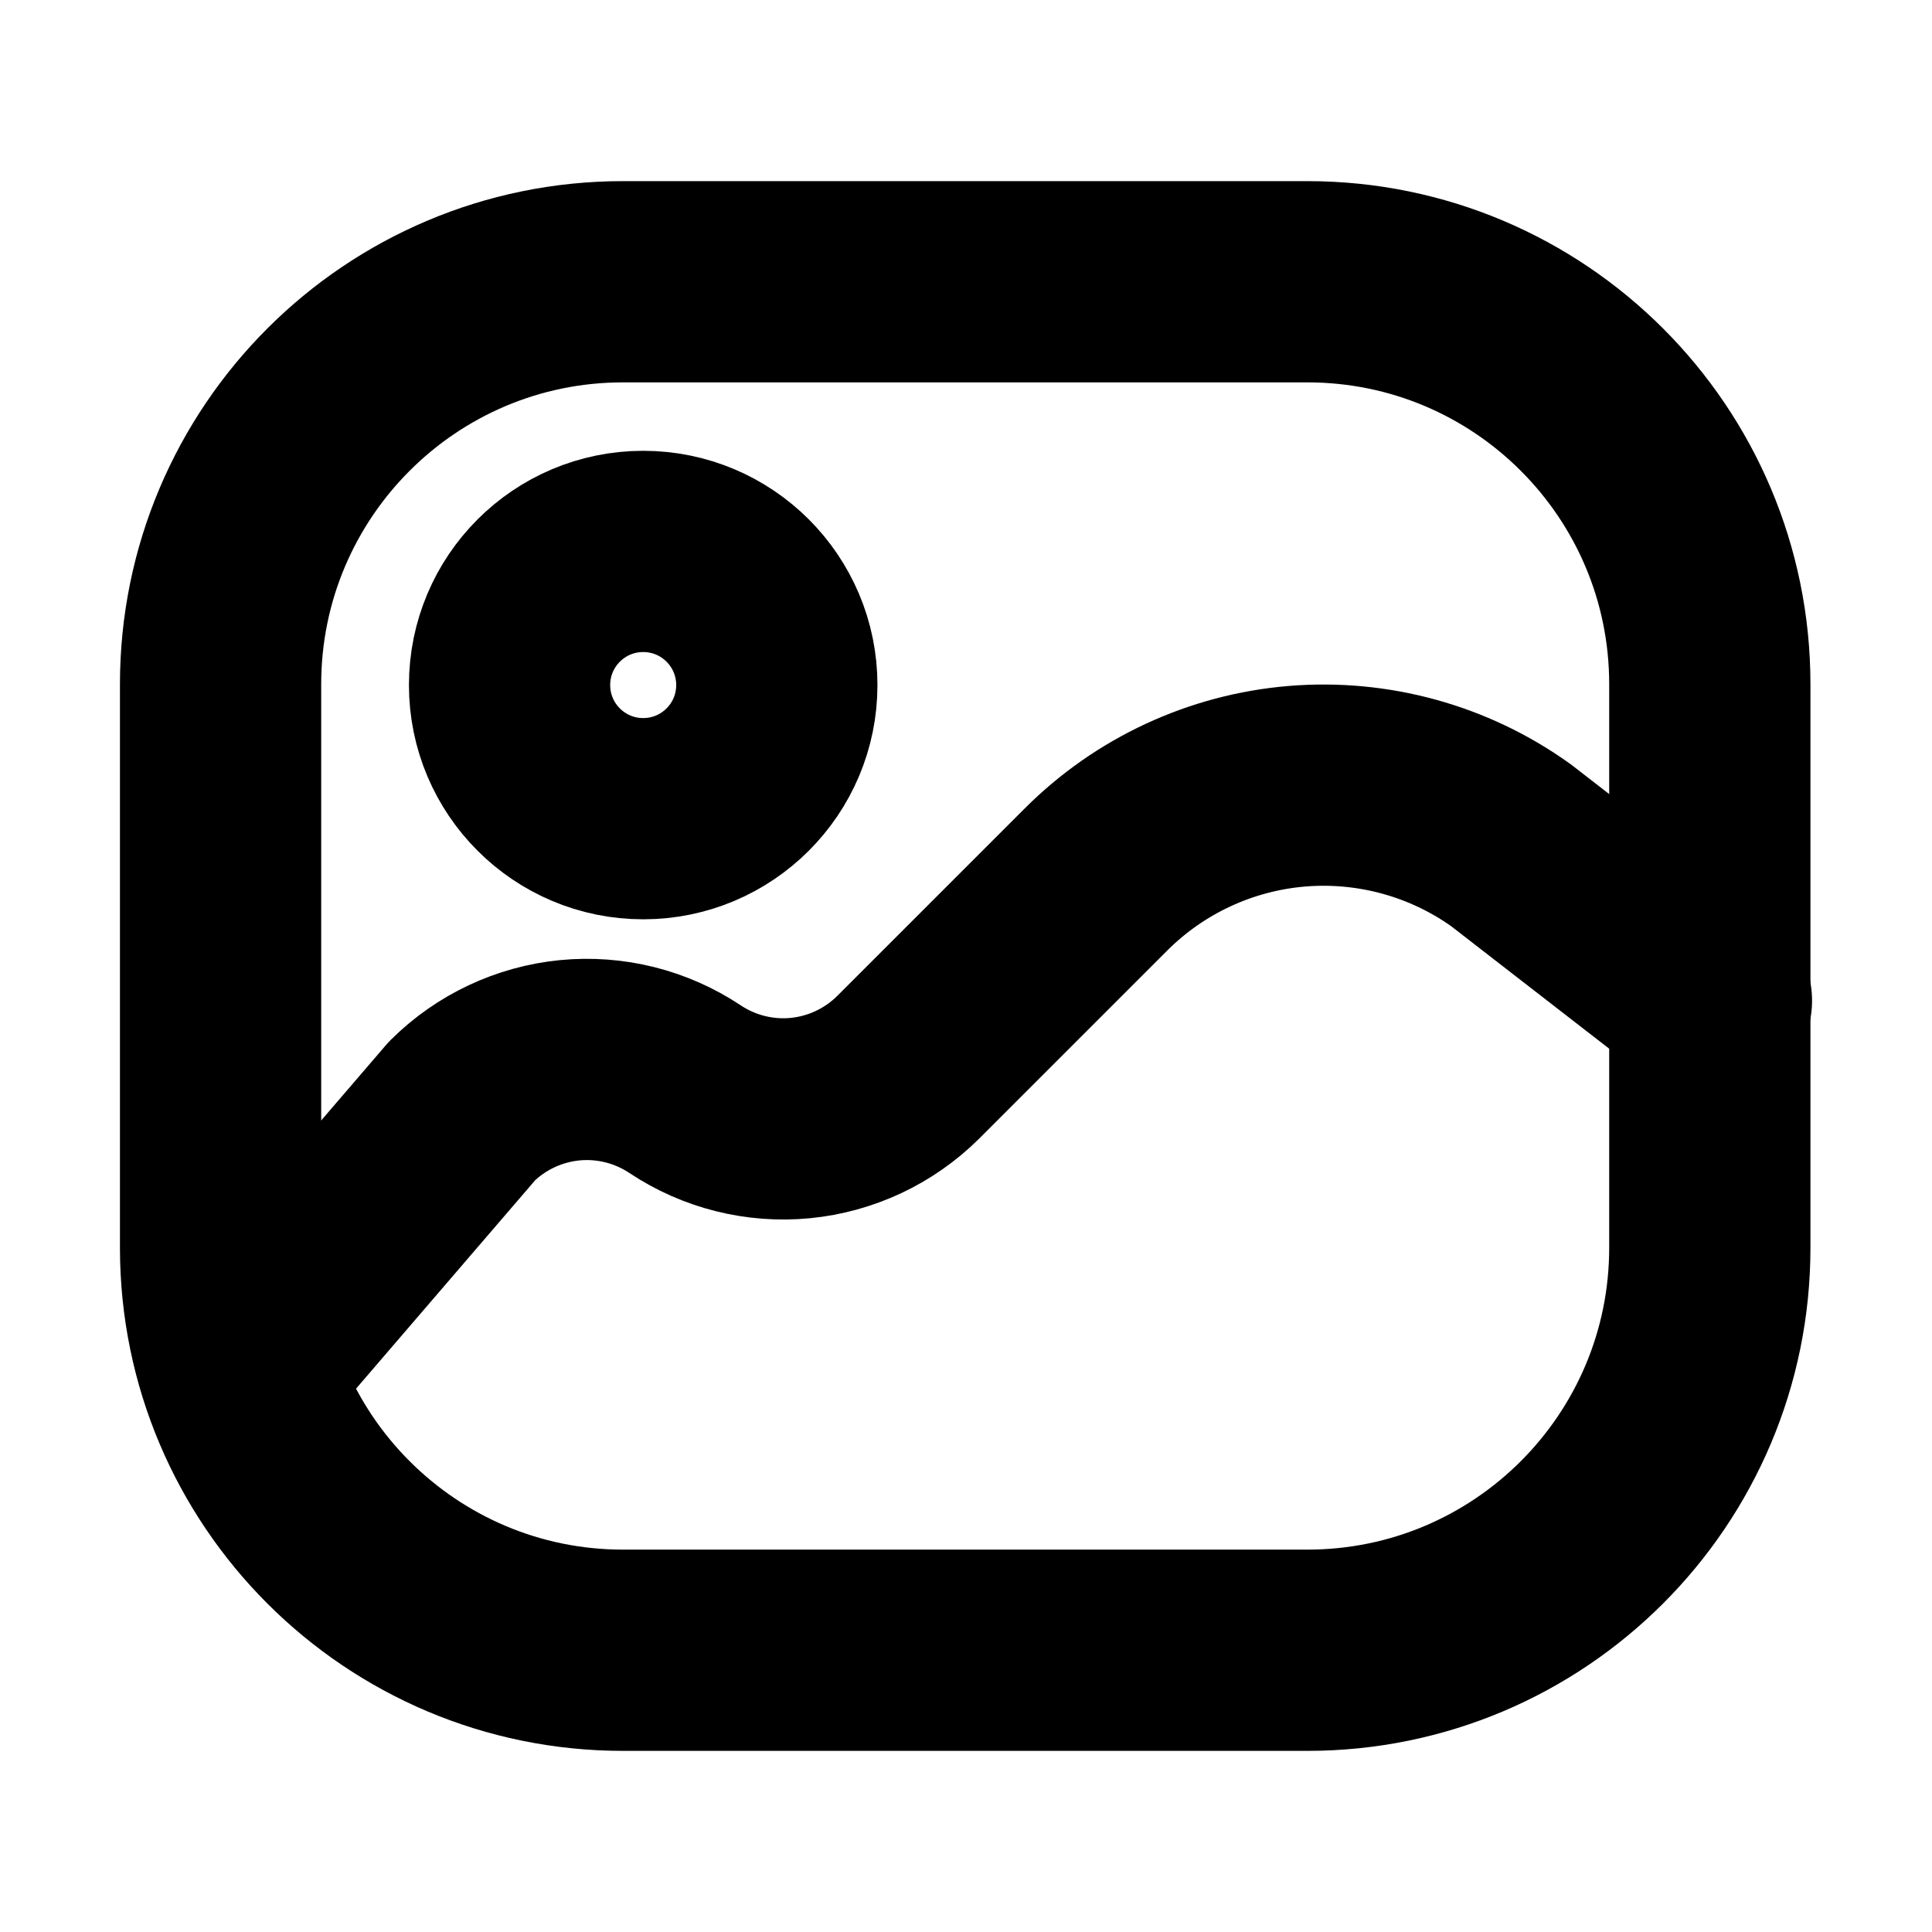
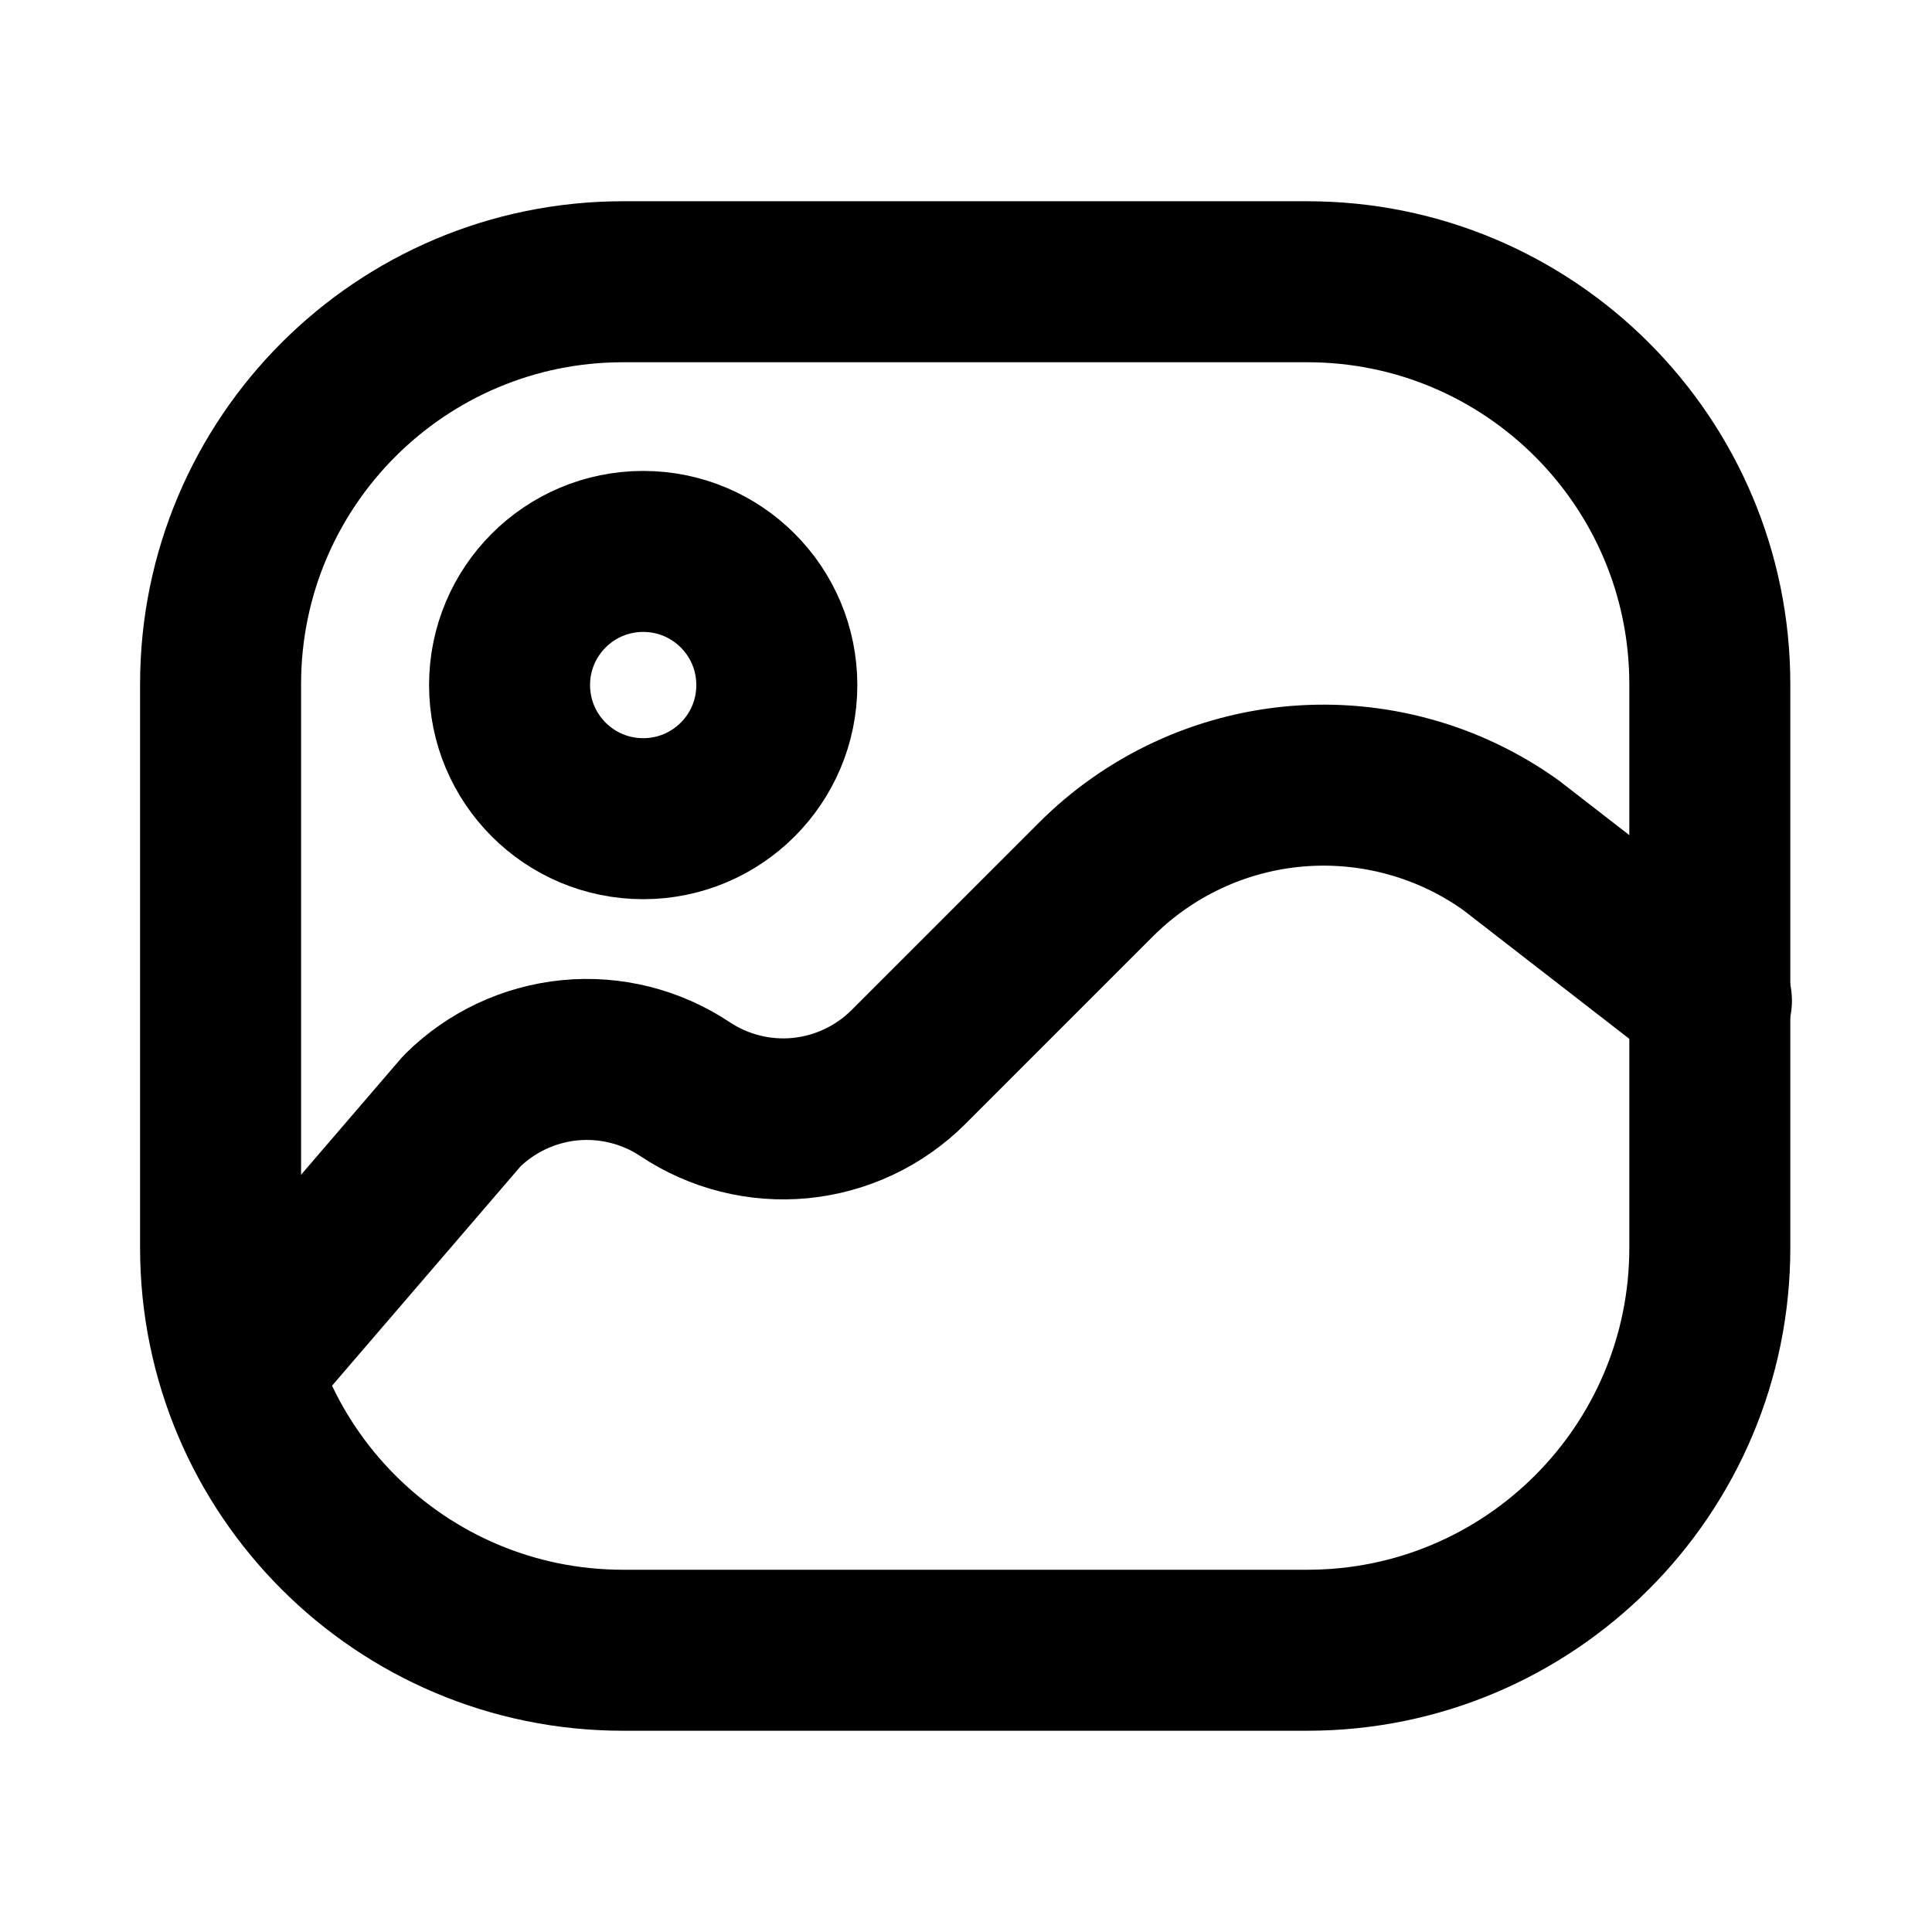
<svg xmlns="http://www.w3.org/2000/svg" width="24" height="24" viewBox="0 0 24 24" fill="none">
-   <path d="M16.24 3.5H7.74C4.979 3.5 2.74 5.739 2.74 8.5V15.5C2.74 18.261 4.979 20.5 7.74 20.5H16.24C19.002 20.5 21.24 18.261 21.24 15.5V8.5C21.24 5.739 19.002 3.5 16.24 3.5Z" stroke="currentColor" stroke-width="2.5" stroke-linecap="round" stroke-linejoin="round" />
-   <path d="M2.99 17L5.74 13.8C6.1 13.443 6.572 13.221 7.077 13.171C7.582 13.122 8.088 13.249 8.51 13.53C8.932 13.811 9.439 13.938 9.943 13.889C10.448 13.839 10.92 13.617 11.28 13.26L13.61 10.93C14.28 10.258 15.166 9.846 16.111 9.767C17.056 9.689 17.999 9.948 18.77 10.5L21.26 12.43" stroke="currentColor" stroke-width="2.5" stroke-linecap="round" stroke-linejoin="round" />
-   <path d="M7.99 10.17C8.907 10.17 9.65 9.427 9.65 8.51C9.65 7.593 8.907 6.85 7.99 6.85C7.073 6.85 6.33 7.593 6.33 8.51C6.33 9.427 7.073 10.17 7.99 10.17Z" stroke="currentColor" stroke-width="2.5" stroke-linecap="round" stroke-linejoin="round" />
+   <path d="M16.24 3.5H7.74C4.979 3.5 2.74 5.739 2.74 8.5V15.5C2.74 18.261 4.979 20.5 7.74 20.5H16.24C19.002 20.5 21.24 18.261 21.24 15.5V8.5C21.24 5.739 19.002 3.5 16.24 3.5Z" stroke="currentColor" stroke-width="2" stroke-linecap="round" stroke-linejoin="round" />
+   <path d="M2.99 17L5.74 13.8C6.1 13.443 6.572 13.221 7.077 13.171C7.582 13.122 8.088 13.249 8.51 13.53C8.932 13.811 9.439 13.938 9.943 13.889C10.448 13.839 10.92 13.617 11.28 13.26L13.61 10.93C14.28 10.258 15.166 9.846 16.111 9.767C17.056 9.689 17.999 9.948 18.77 10.5L21.26 12.43" stroke="currentColor" stroke-width="2" stroke-linecap="round" stroke-linejoin="round" />
+   <path d="M7.99 10.17C8.907 10.17 9.65 9.427 9.65 8.51C9.65 7.593 8.907 6.85 7.99 6.85C7.073 6.85 6.33 7.593 6.33 8.51C6.33 9.427 7.073 10.17 7.99 10.17Z" stroke="currentColor" stroke-width="2" stroke-linecap="round" stroke-linejoin="round" />
</svg>
